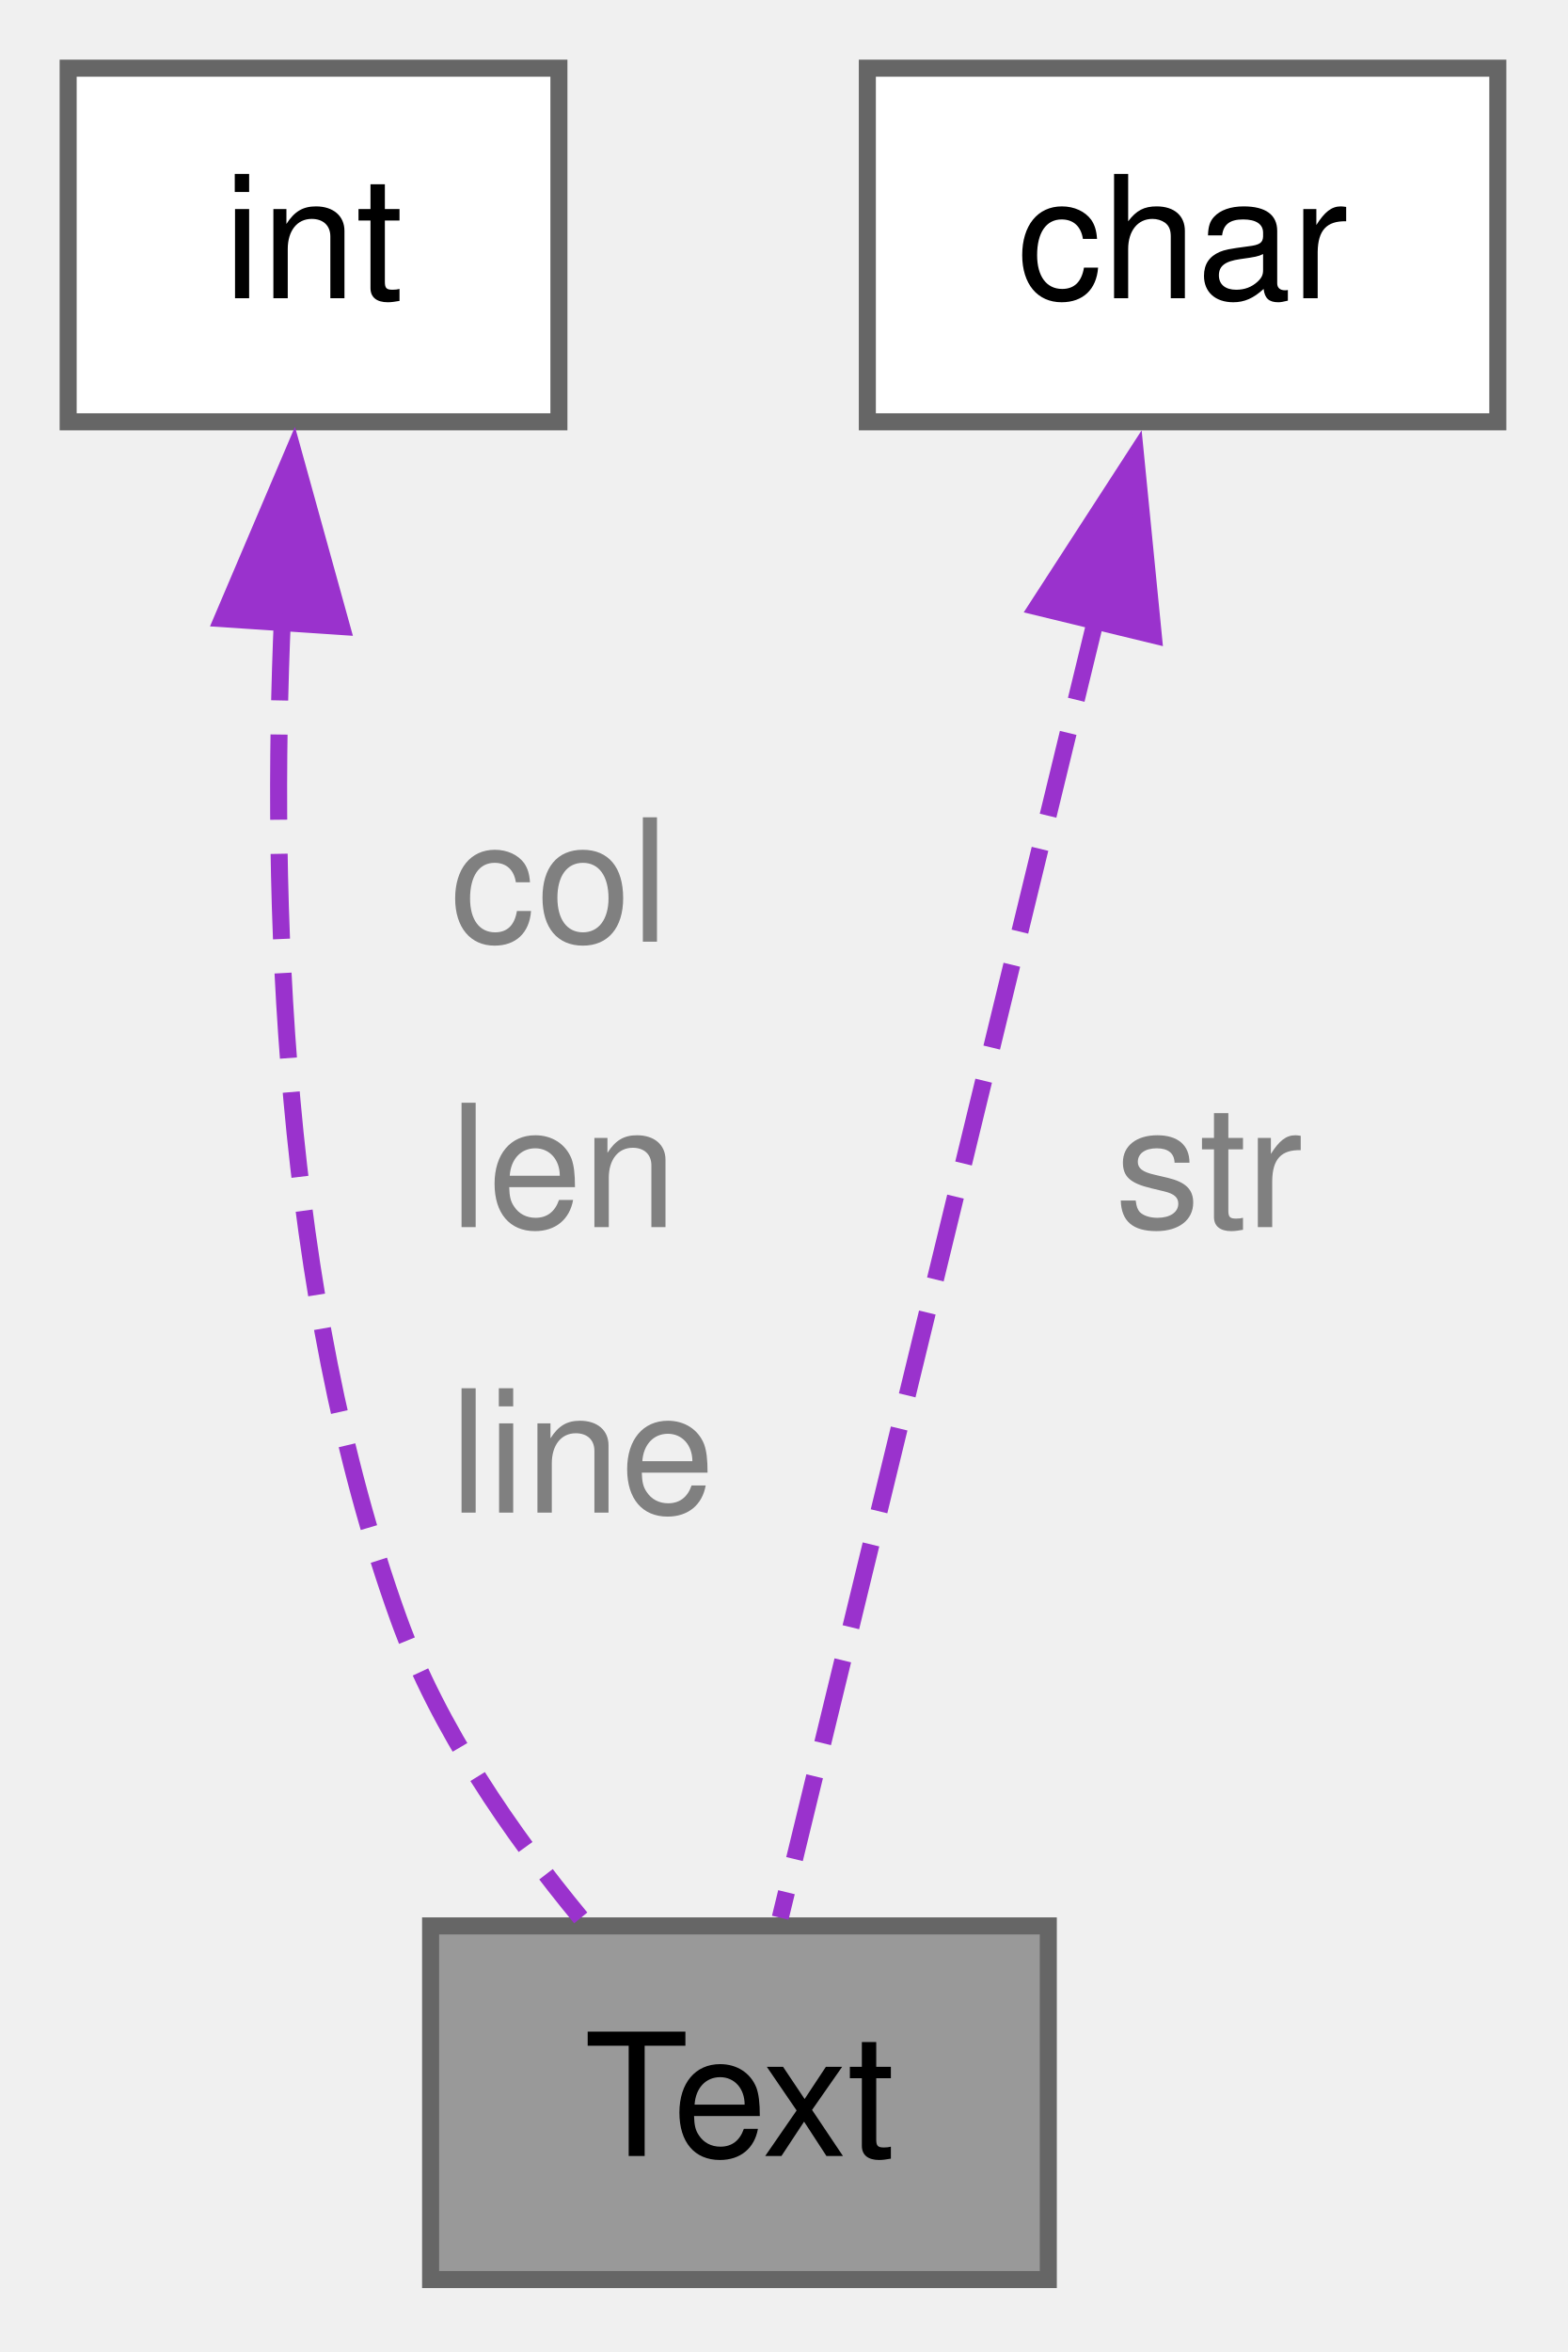
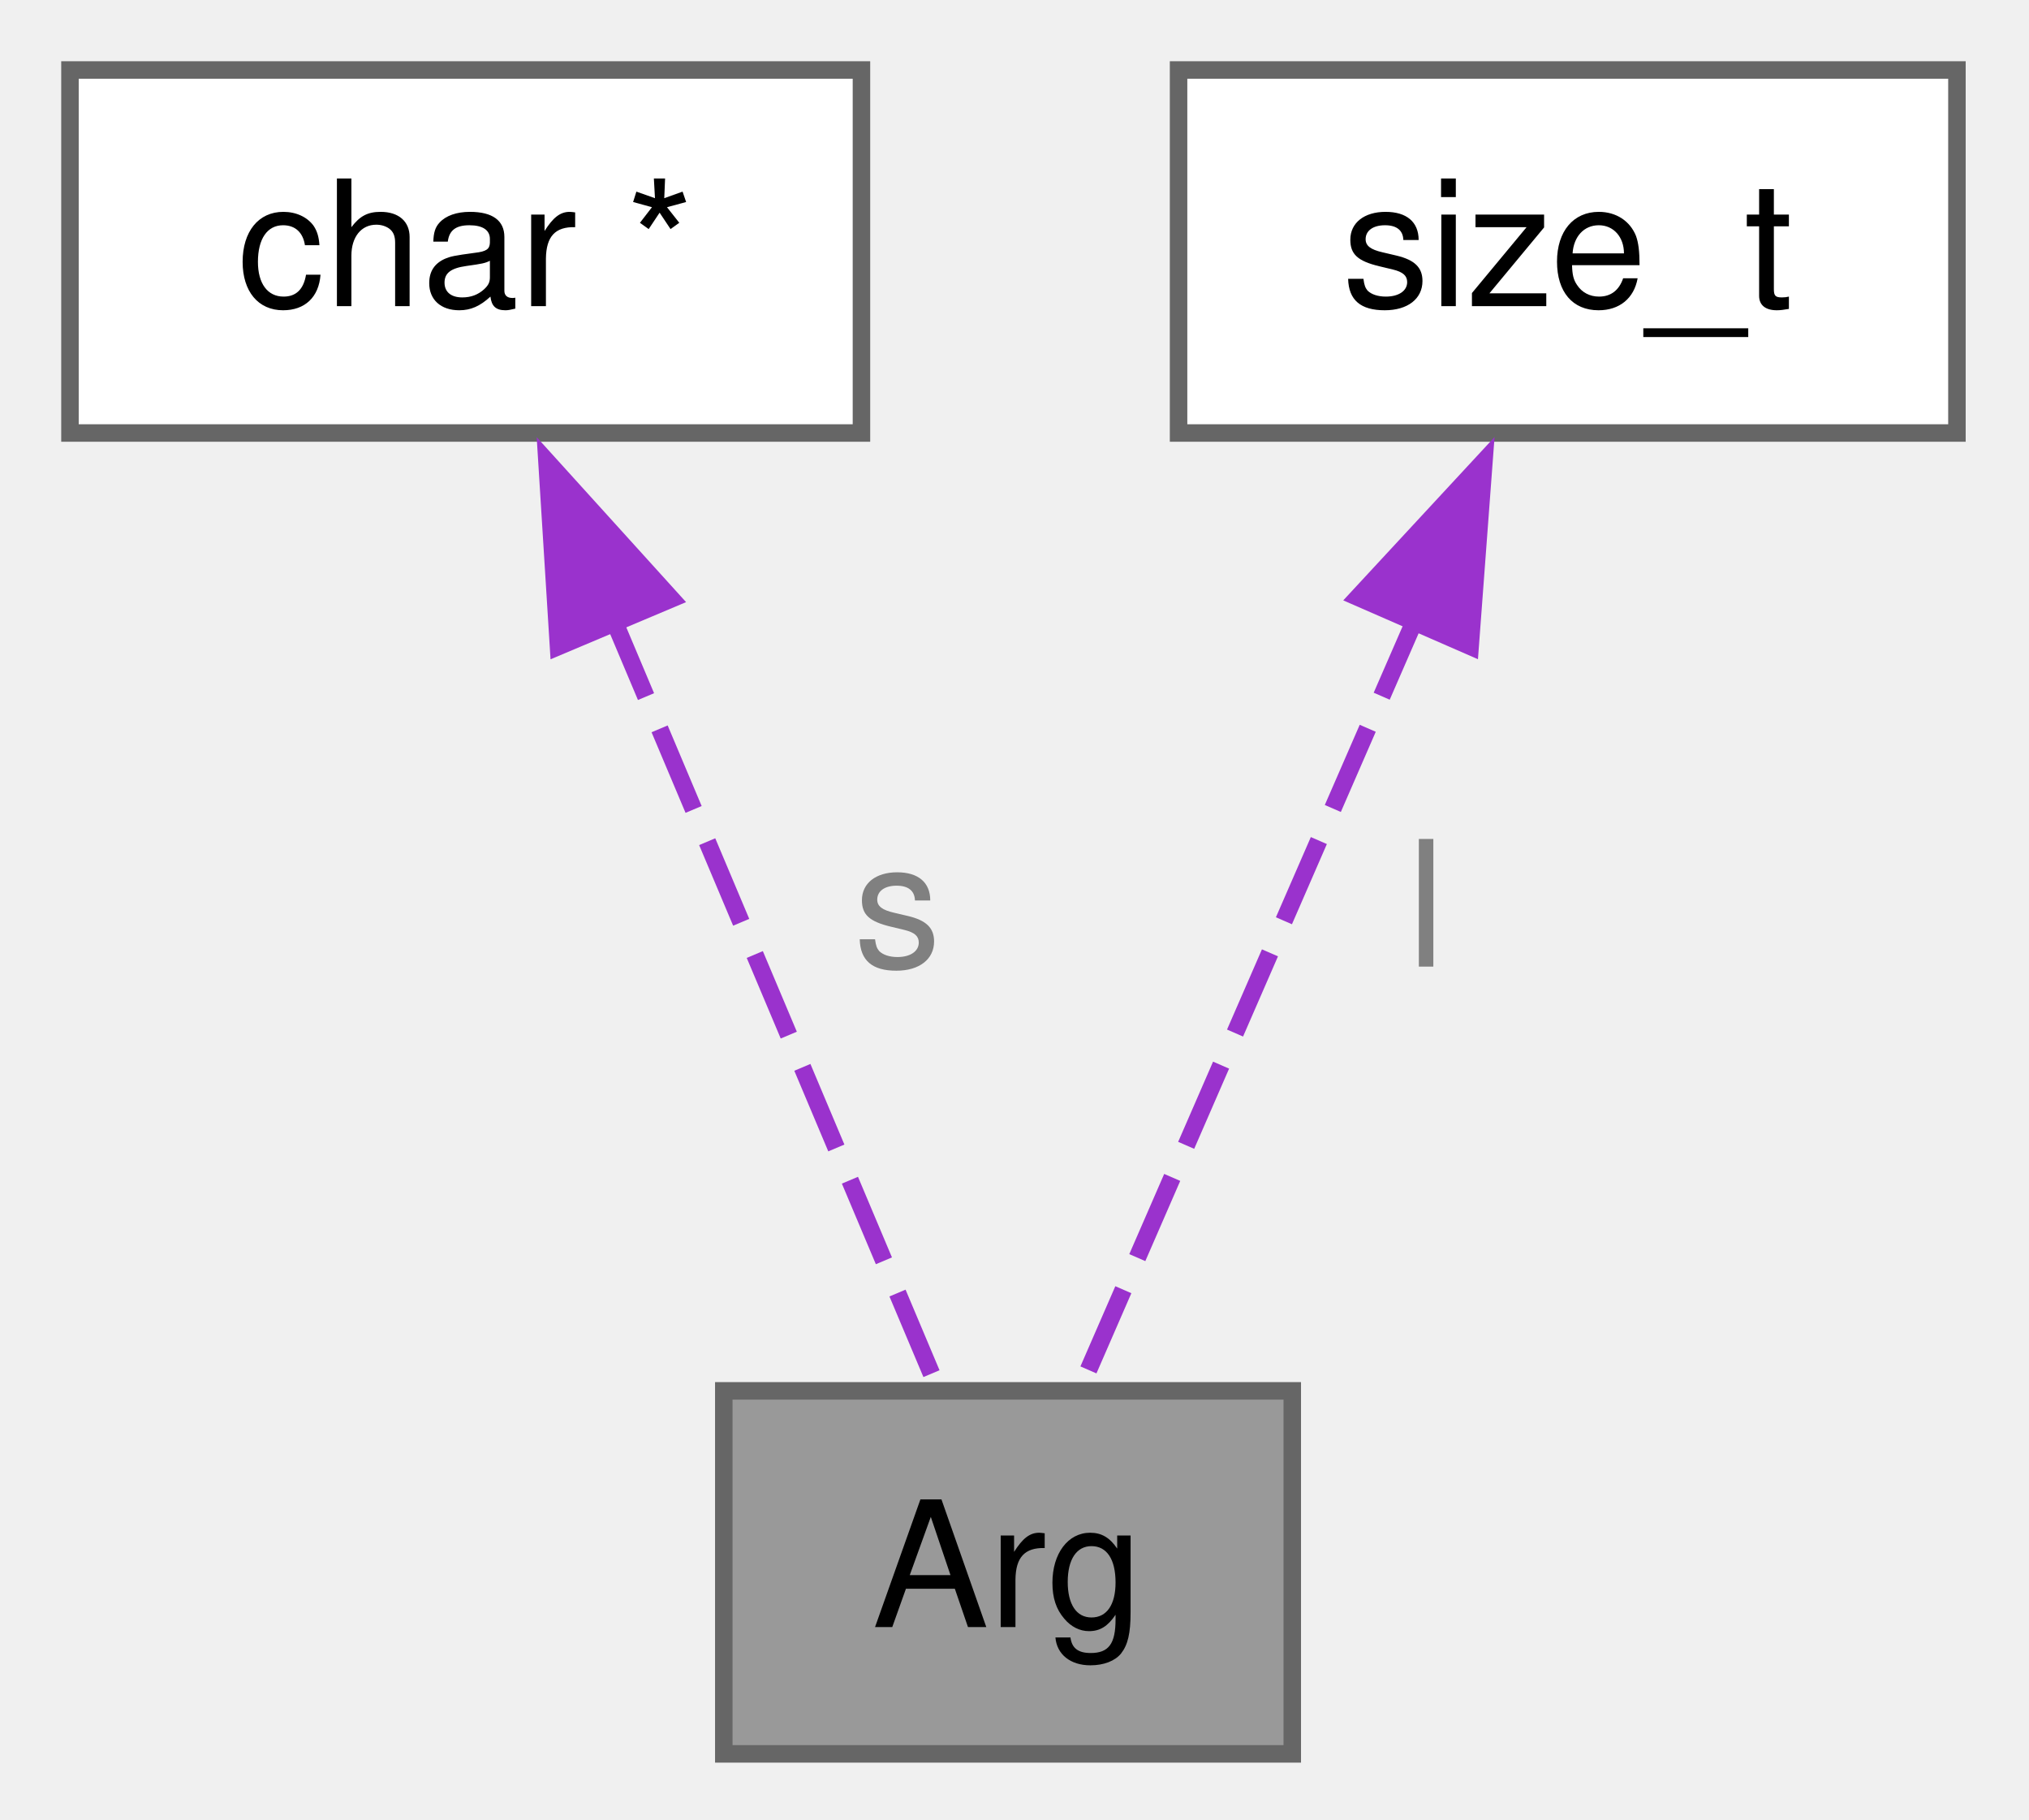
- <svg xmlns="http://www.w3.org/2000/svg" xmlns:xlink="http://www.w3.org/1999/xlink" width="92pt" height="138pt" viewBox="0.00 0.00 92.00 138.00">
-   <g id="graph0" class="graph" transform="scale(1 1) rotate(0) translate(4 133.75)">
+ <svg xmlns="http://www.w3.org/2000/svg" xmlns:xlink="http://www.w3.org/1999/xlink" width="116pt" height="104pt" viewBox="0.00 0.00 116.00 104.00">
+   <g id="graph0" class="graph" transform="scale(1 1) rotate(0) translate(4 100.25)">
    <g id="Node000001" class="node">
      <g id="a_Node000001">
-         <a xlink:title="structure for form fields">
-           <polygon fill="#999999" stroke="#666666" points="57.52,-20.75 21.27,-20.75 21.27,0 57.52,0 57.52,-20.75" />
-           <text xml:space="preserve" text-anchor="middle" x="39.4" y="-7.25" font-family="Helvetica,sans-Serif" font-size="10.00">Text</text>
+         <a xlink:title="The Arg structure represents a string argument with a pointer to the string and its allocated length.">
+           <polygon fill="#999999" stroke="#666666" points="69.88,-20.75 37.38,-20.75 37.38,0 69.88,0 69.88,-20.75" />
+           <text xml:space="preserve" text-anchor="middle" x="53.62" y="-7.25" font-family="Helvetica,sans-Serif" font-size="10.00">Arg</text>
        </a>
      </g>
    </g>
    <g id="Node000002" class="node">
      <g id="a_Node000002">
        <a xlink:title=" ">
-           <polygon fill="white" stroke="#666666" points="28.8,-129.75 0,-129.75 0,-109 28.8,-109 28.8,-129.75" />
-           <text xml:space="preserve" text-anchor="middle" x="14.4" y="-116.25" font-family="Helvetica,sans-Serif" font-size="10.00">int</text>
+           <polygon fill="white" stroke="#666666" points="45.25,-96.25 0,-96.25 0,-75.5 45.25,-75.5 45.25,-96.25" />
+           <text xml:space="preserve" text-anchor="middle" x="22.62" y="-82.75" font-family="Helvetica,sans-Serif" font-size="10.00">char *</text>
        </a>
      </g>
    </g>
    <g id="edge1_Node000001_Node000002" class="edge">
      <g id="a_edge1_Node000001_Node000002">
        <a xlink:title=" ">
-           <path fill="none" stroke="#9a32cd" stroke-dasharray="5,2" d="M12.58,-97.65C11.86,-81.19 12.5,-57.85 19.4,-38.75 21.72,-32.33 26.04,-26.11 30.08,-21.22" />
-           <polygon fill="#9a32cd" stroke="#9a32cd" points="9.06,-97.45 13.21,-107.2 16.04,-96.99 9.06,-97.45" />
+           <path fill="none" stroke="#9a32cd" stroke-dasharray="5,2" d="M30.99,-65.04C36.97,-50.86 44.77,-32.38 49.47,-21.22" />
+           <polygon fill="#9a32cd" stroke="#9a32cd" points="27.93,-63.3 27.27,-73.87 34.38,-66.02 27.93,-63.3" />
        </a>
      </g>
-       <text xml:space="preserve" text-anchor="start" x="22.4" y="-78.5" font-family="Helvetica,sans-Serif" font-size="10.00" fill="grey">col</text>
-       <text xml:space="preserve" text-anchor="start" x="22.4" y="-61.75" font-family="Helvetica,sans-Serif" font-size="10.00" fill="grey">len</text>
-       <text xml:space="preserve" text-anchor="start" x="22.4" y="-45" font-family="Helvetica,sans-Serif" font-size="10.00" fill="grey">line</text>
+       <text xml:space="preserve" text-anchor="start" x="44.81" y="-45" font-family="Helvetica,sans-Serif" font-size="10.00" fill="grey">s</text>
    </g>
    <g id="Node000003" class="node">
      <g id="a_Node000003">
        <a xlink:title=" ">
-           <polygon fill="white" stroke="#666666" points="83.9,-129.75 46.9,-129.75 46.9,-109 83.9,-109 83.9,-129.75" />
-           <text xml:space="preserve" text-anchor="middle" x="65.4" y="-116.25" font-family="Helvetica,sans-Serif" font-size="10.00">char</text>
+           <polygon fill="white" stroke="#666666" points="107.88,-96.25 63.38,-96.25 63.38,-75.5 107.88,-75.5 107.88,-96.25" />
+           <text xml:space="preserve" text-anchor="middle" x="85.62" y="-82.75" font-family="Helvetica,sans-Serif" font-size="10.00">size_t</text>
        </a>
      </g>
    </g>
    <g id="edge2_Node000001_Node000003" class="edge">
      <g id="a_edge2_Node000001_Node000003">
        <a xlink:title=" ">
-           <path fill="none" stroke="#9a32cd" stroke-dasharray="5,2" d="M60.34,-97.55C54.75,-74.55 45.99,-38.49 41.79,-21.23" />
-           <polygon fill="#9a32cd" stroke="#9a32cd" points="56.88,-98.14 62.64,-107.03 63.68,-96.49 56.88,-98.14" />
+           <path fill="none" stroke="#9a32cd" stroke-dasharray="5,2" d="M76.99,-65.04C70.81,-50.86 62.77,-32.38 57.91,-21.22" />
+           <polygon fill="#9a32cd" stroke="#9a32cd" points="73.64,-66.11 80.84,-73.88 80.05,-63.31 73.64,-66.11" />
        </a>
      </g>
-       <text xml:space="preserve" text-anchor="start" x="61.43" y="-61.75" font-family="Helvetica,sans-Serif" font-size="10.00" fill="grey">str</text>
+       <text xml:space="preserve" text-anchor="start" x="76.43" y="-45" font-family="Helvetica,sans-Serif" font-size="10.00" fill="grey">l</text>
    </g>
  </g>
</svg>
